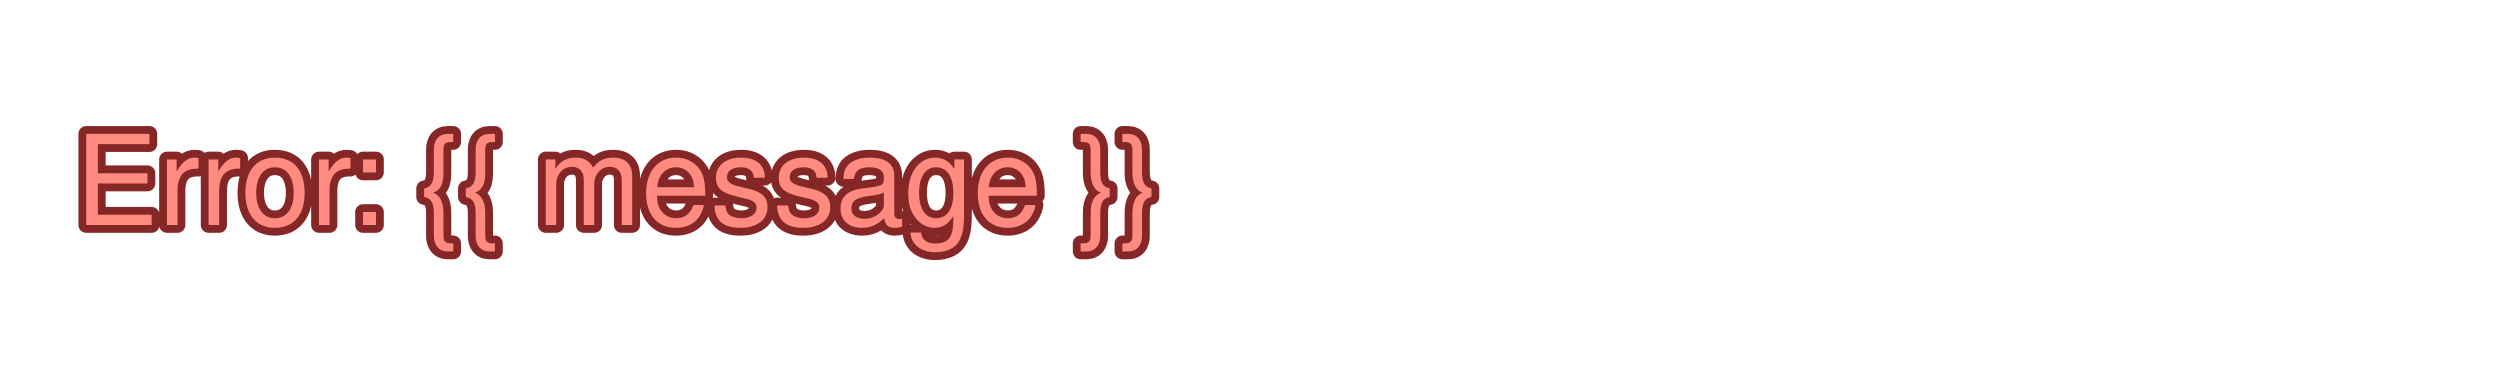
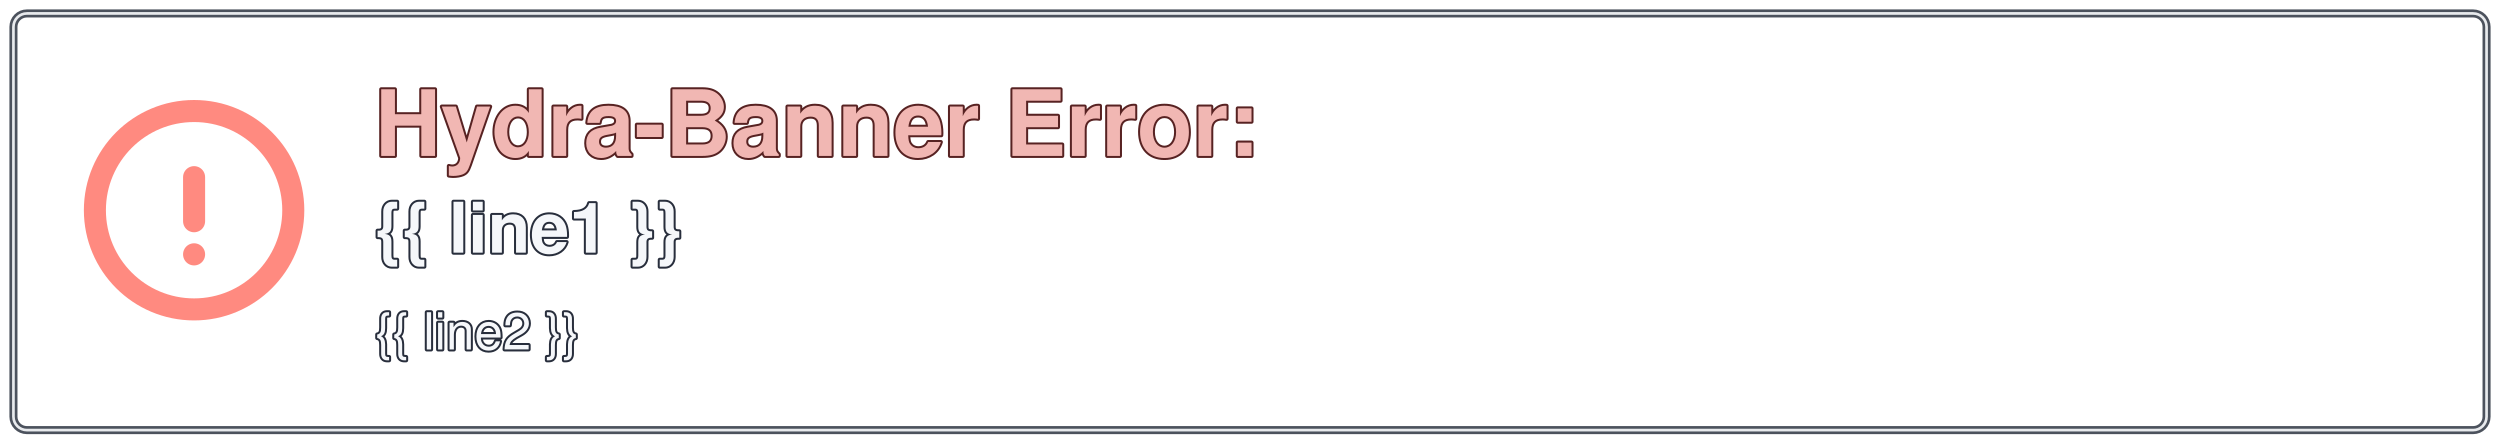
- <svg xmlns="http://www.w3.org/2000/svg" width="400" height="60" viewBox="0 0 400 60" role="img" aria-label="Hydra banner error">
-   <text x="12" y="36" font-family="Helvetica, Arial, sans-serif" font-size="20" fill="#ff8a80" stroke="rgba(127, 29, 29, 0.95)" stroke-width="2.5" paint-order="stroke fill" stroke-linejoin="round">Error: {{ message }}</text>
+ <svg xmlns="http://www.w3.org/2000/svg" width="1860" height="330" viewBox="0 0 1860 330" role="img" aria-label="Hydra banner error">
+   <style>
+ text {
+   font-family: Helvetica, Arial, sans-serif;
+   fill: #f5f7fa;
+   stroke: rgba(17, 24, 39, 0.9);
+   stroke-width: 3px;
+   paint-order: stroke fill;
+   stroke-linejoin: round;
+ }
+ .muted {
+   fill: #f1b7b3;
+   stroke: rgba(69, 10, 10, 0.9);
+ }
+ .title { font-size: 68px; font-weight: 700; }
+ .headline { font-size: 52px; font-weight: 700; }
+ .subline { font-size: 38px; }
+ .frame {
+   fill: none;
+   stroke: rgba(245, 247, 250, 0.92);
+   stroke-width: 2px;
+ }
+ .frame-shadow {
+   fill: none;
+   stroke: rgba(17, 24, 39, 0.75);
+   stroke-width: 6px;
+ }
+ </style>
+   <rect x="10" y="10" width="1840" height="310" rx="10" class="frame-shadow" />
+   <rect x="10" y="10" width="1840" height="310" rx="10" class="frame" />
+   <g id="left-rail" transform="translate(56,68)">
+     <g transform="translate(-10,-10) scale(8.2)">
+       <path d="M0 0h24v24H0z" fill="none" stroke="none" />
+       <path d="M3 12a9 9 0 1 0 18 0a9 9 0 1 0 -18 0" fill="none" stroke="#ff8a80" stroke-width="2" stroke-linecap="round" stroke-linejoin="round" />
+       <path d="M12 9v4" fill="none" stroke="#ff8a80" stroke-width="2" stroke-linecap="round" stroke-linejoin="round" />
+       <path d="M12 16v.01" fill="none" stroke="#ff8a80" stroke-width="2" stroke-linecap="round" stroke-linejoin="round" />
+     </g>
+   </g>
+   <g id="main-content" transform="translate(279,178)">
+     <text x="0" y="-62" class="title muted">Hydra-Banner Error:</text>
+     <text x="0" y="10" class="headline">{{ line1 }}</text>
+     <text x="0" y="82" class="subline">{{ line2 }}</text>
+   </g>
</svg>
